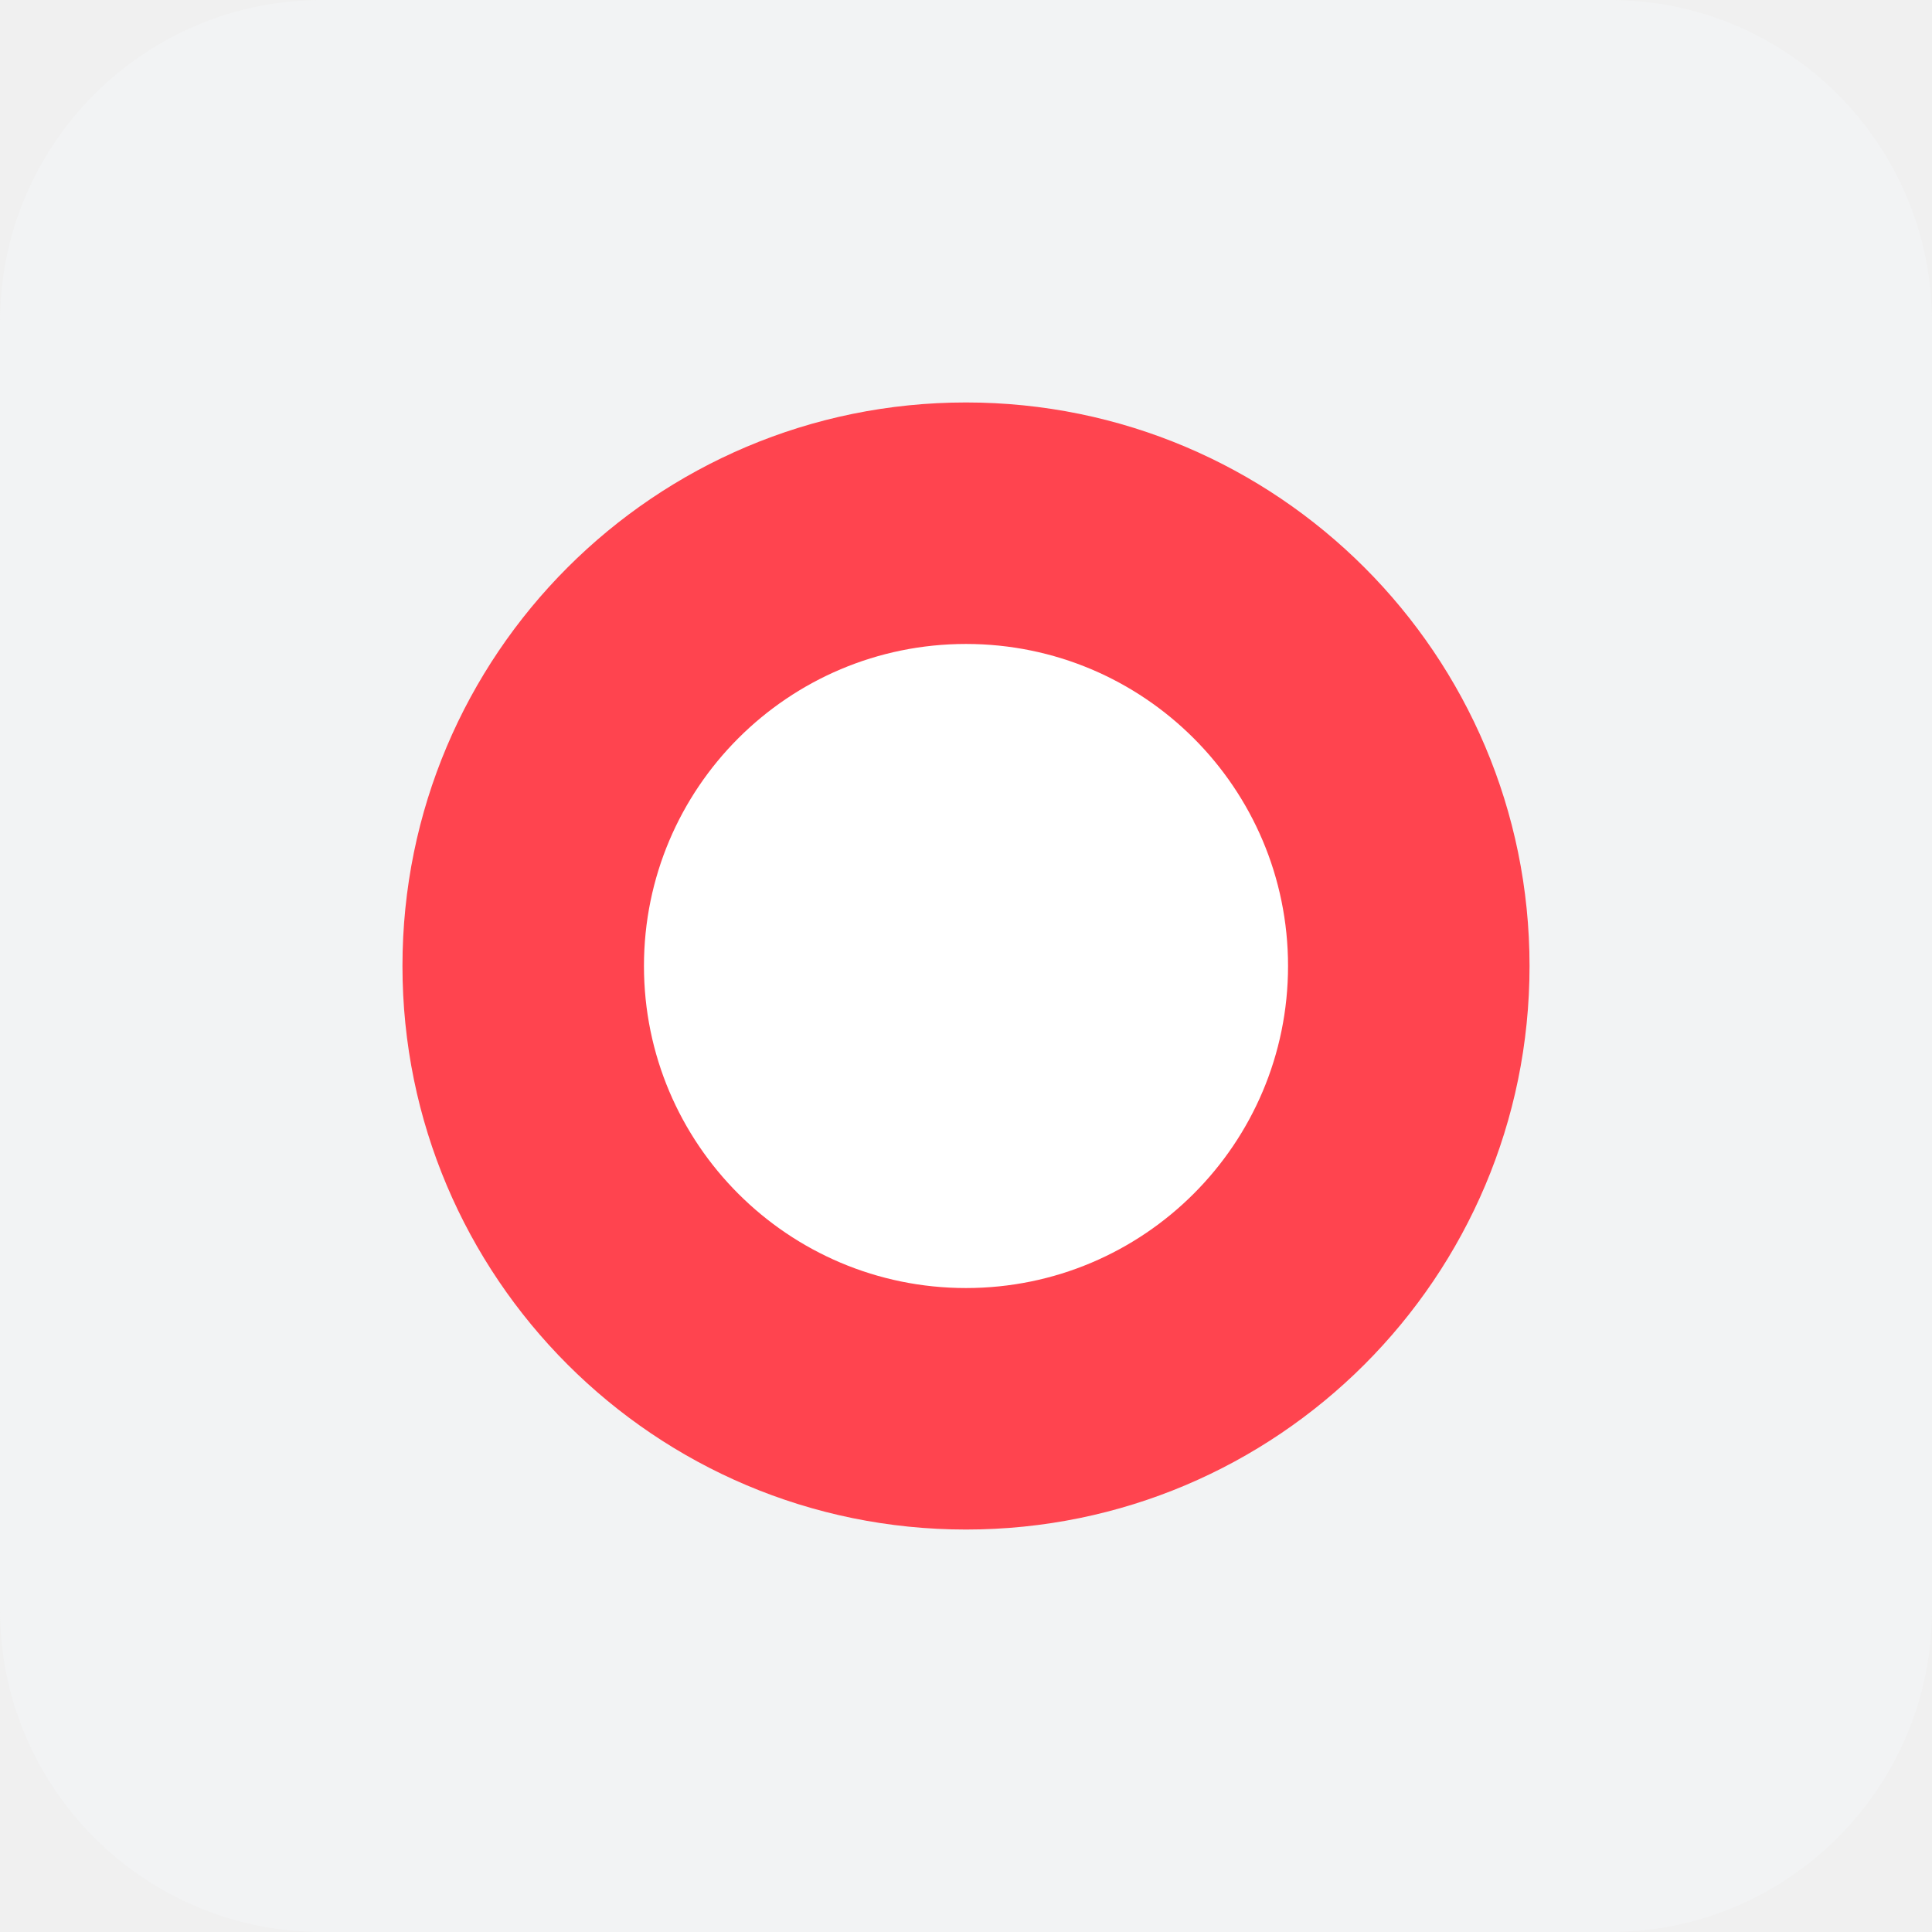
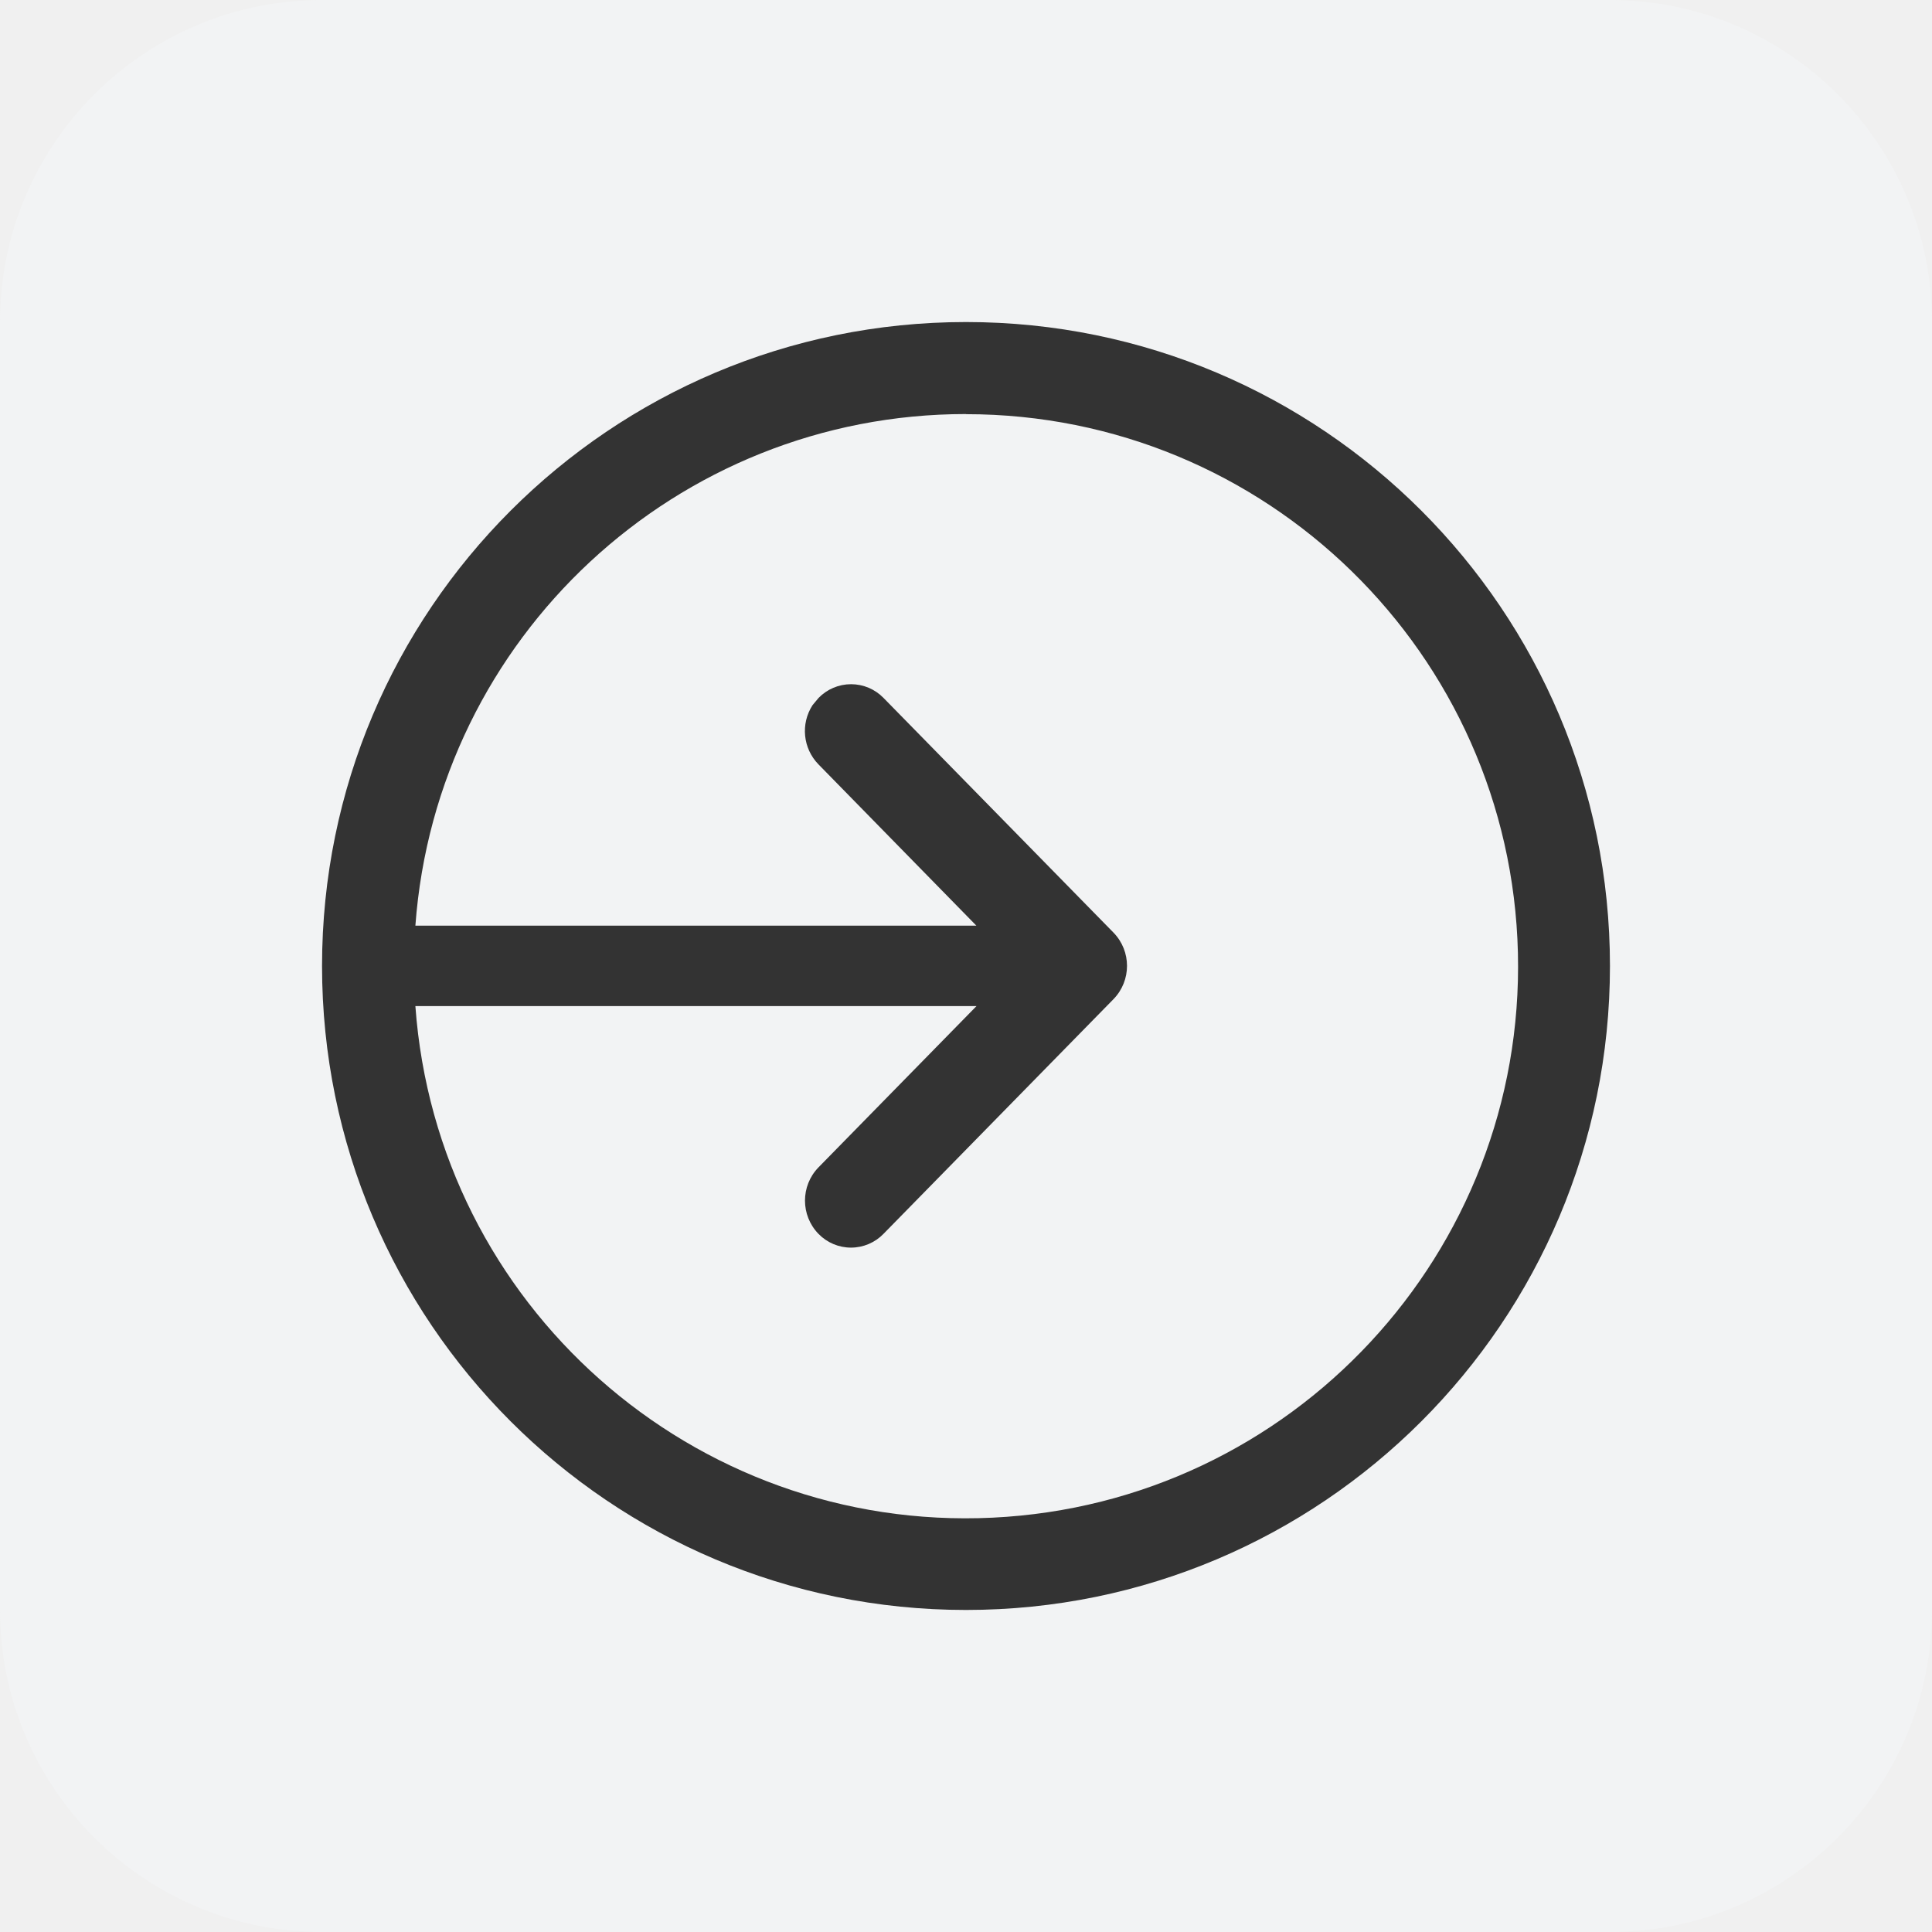
- <svg xmlns="http://www.w3.org/2000/svg" width="16" height="16" viewBox="0 0 16 16">
-   <g fill="none" fill-rule="evenodd">
-     <rect width="16" height="16" fill="#F2F3F4" fill-rule="nonzero" rx="2.667" />
-     <path fill="#FF444F" fill-rule="nonzero" d="M8 12.667a4.667 4.667 0 1 0 0-9.334 4.667 4.667 0 0 0 0 9.334z" />
-     <path fill="#FFF" d="M8 10.667a2.667 2.667 0 1 1 0-5.334 2.667 2.667 0 0 1 0 5.334z" />
+ <svg xmlns="http://www.w3.org/2000/svg" width="16" height="16">
+   <g fill="none">
+     <rect width="16" height="16" fill="#F2F3F4" rx="2.667" />
+     <path fill="#333" d="M8 2.667a5.333 5.333 0 110 10.666A5.333 5.333 0 018 2.667zm0 .762a4.572 4.572 0 00-4.56 4.237h4.646L6.778 6.33a.395.395 0 01-.049-.49l.05-.06a.375.375 0 01.538 0l1.905 1.944a.395.395 0 010 .55l-1.905 1.944a.375.375 0 01-.539 0 .395.395 0 010-.55l1.309-1.336H3.44A4.572 4.572 0 108 3.43z" />
  </g>
</svg>
